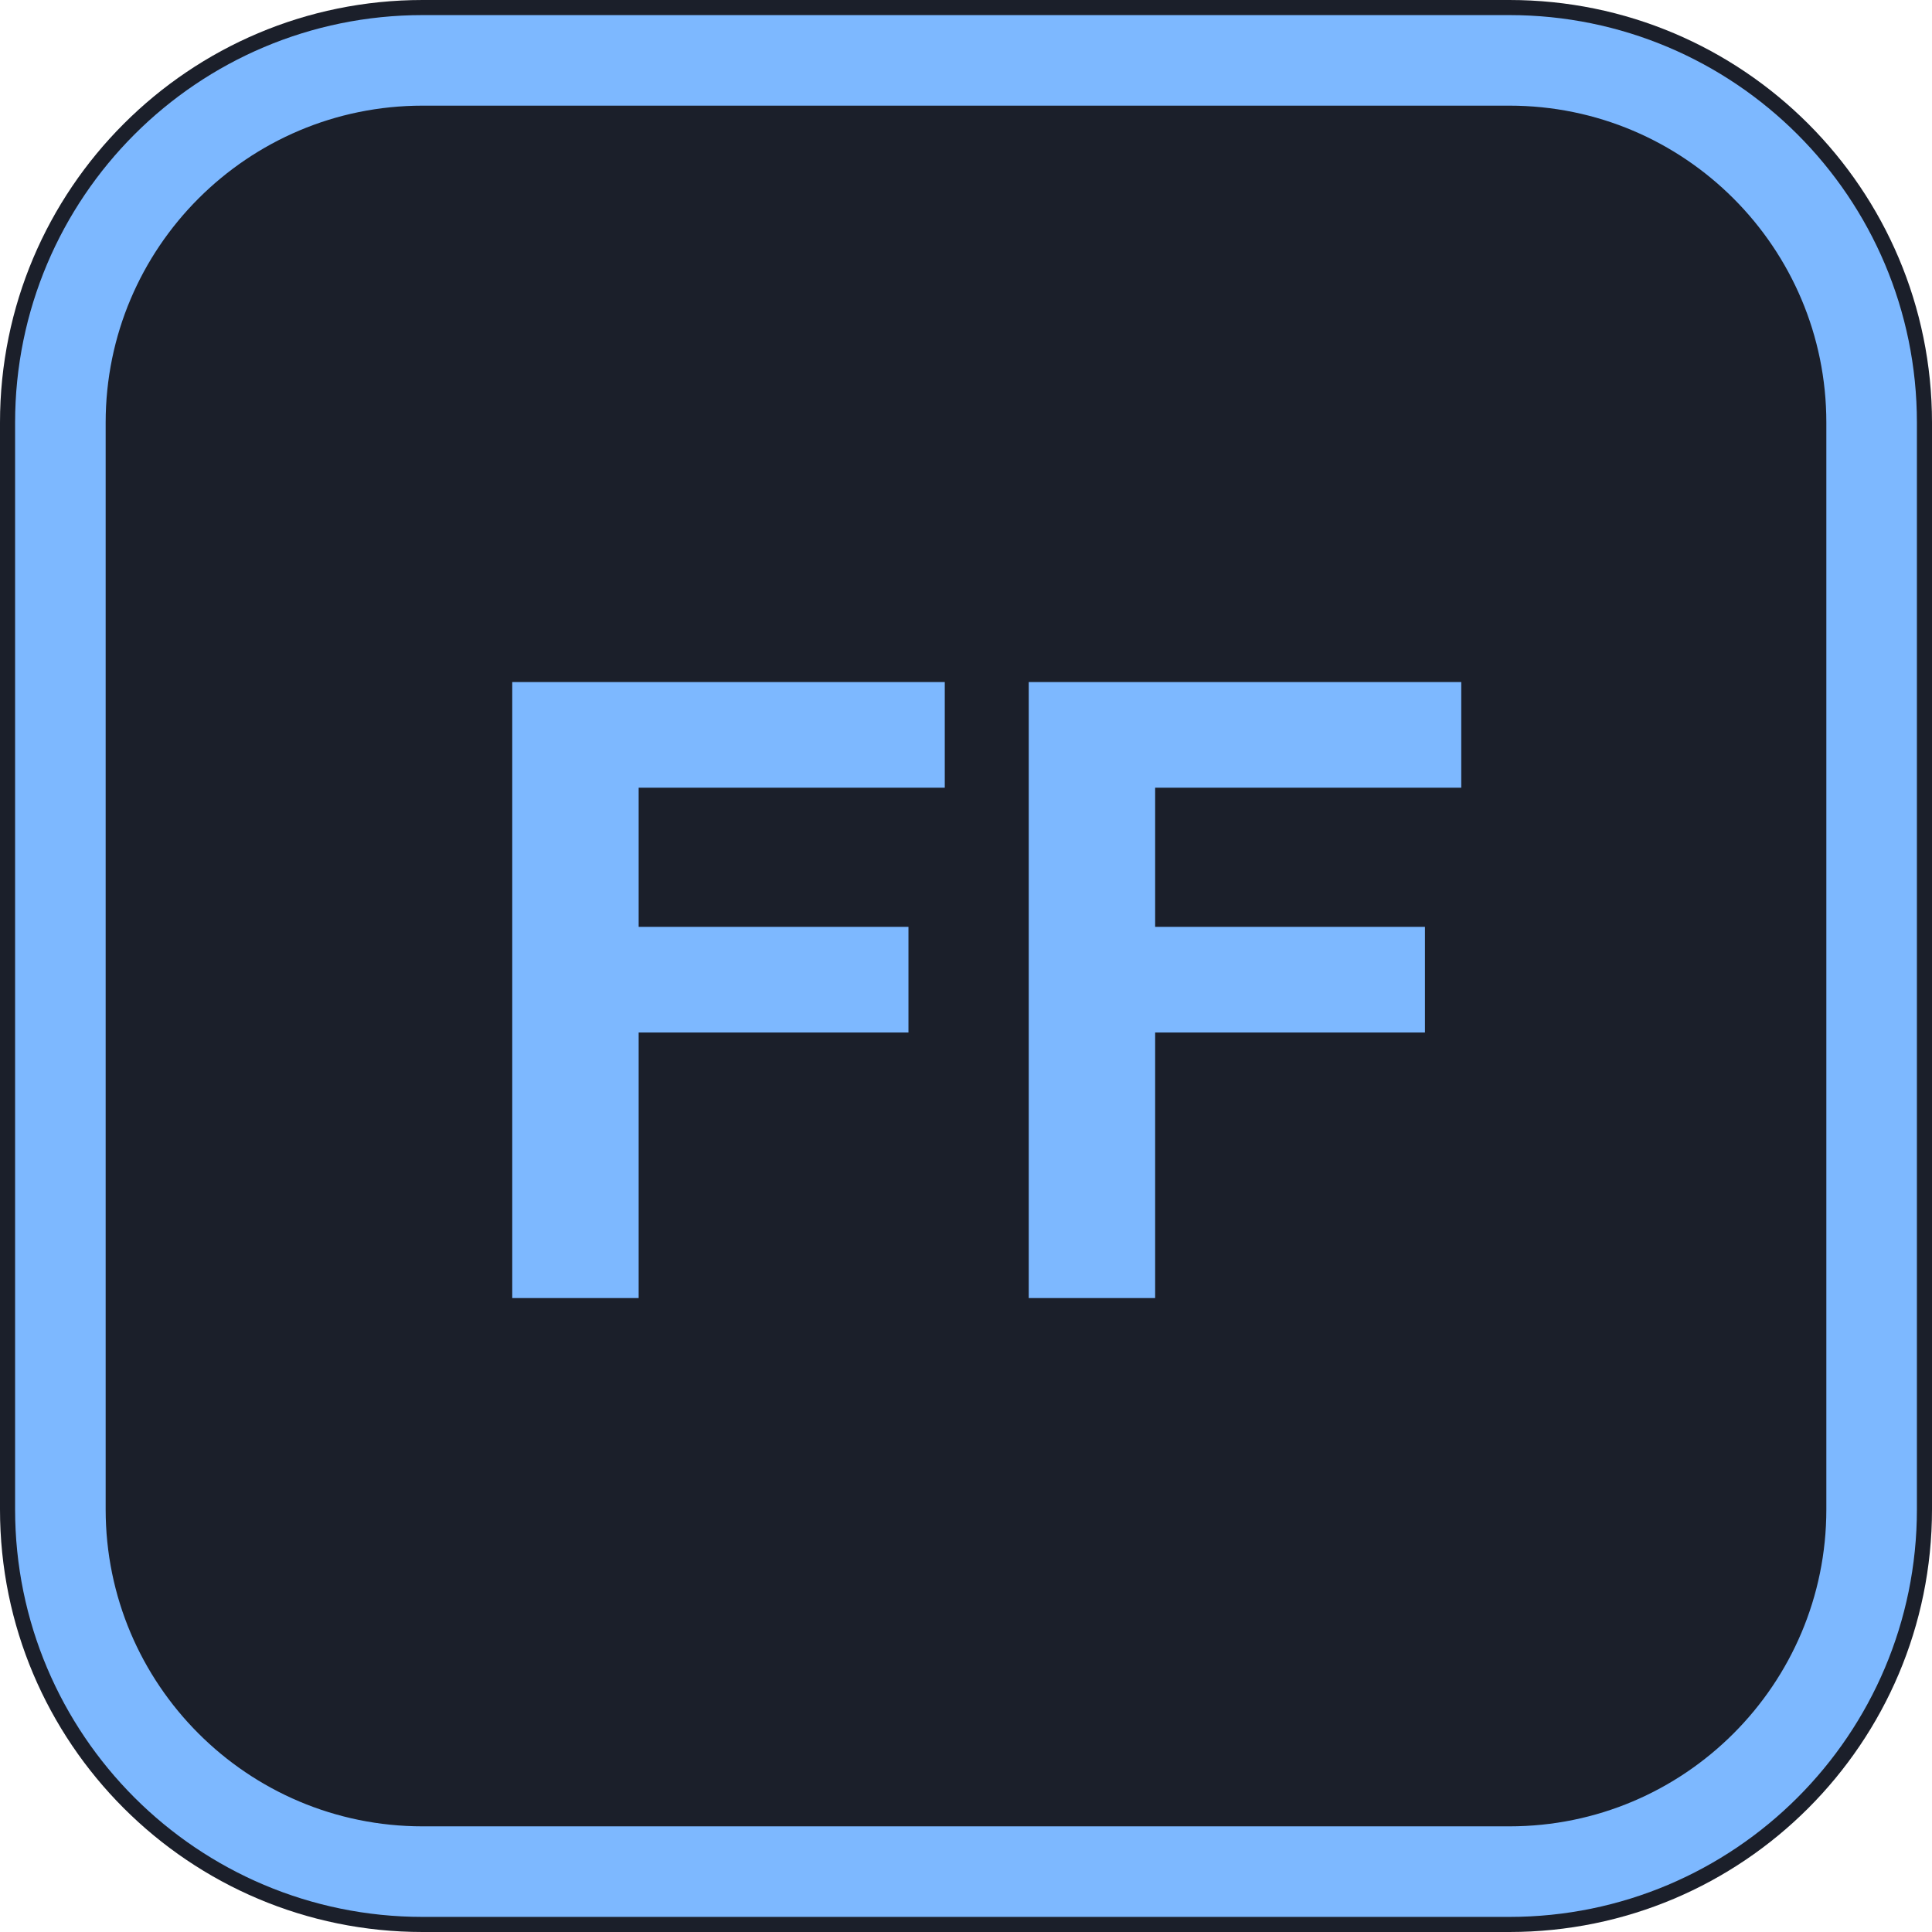
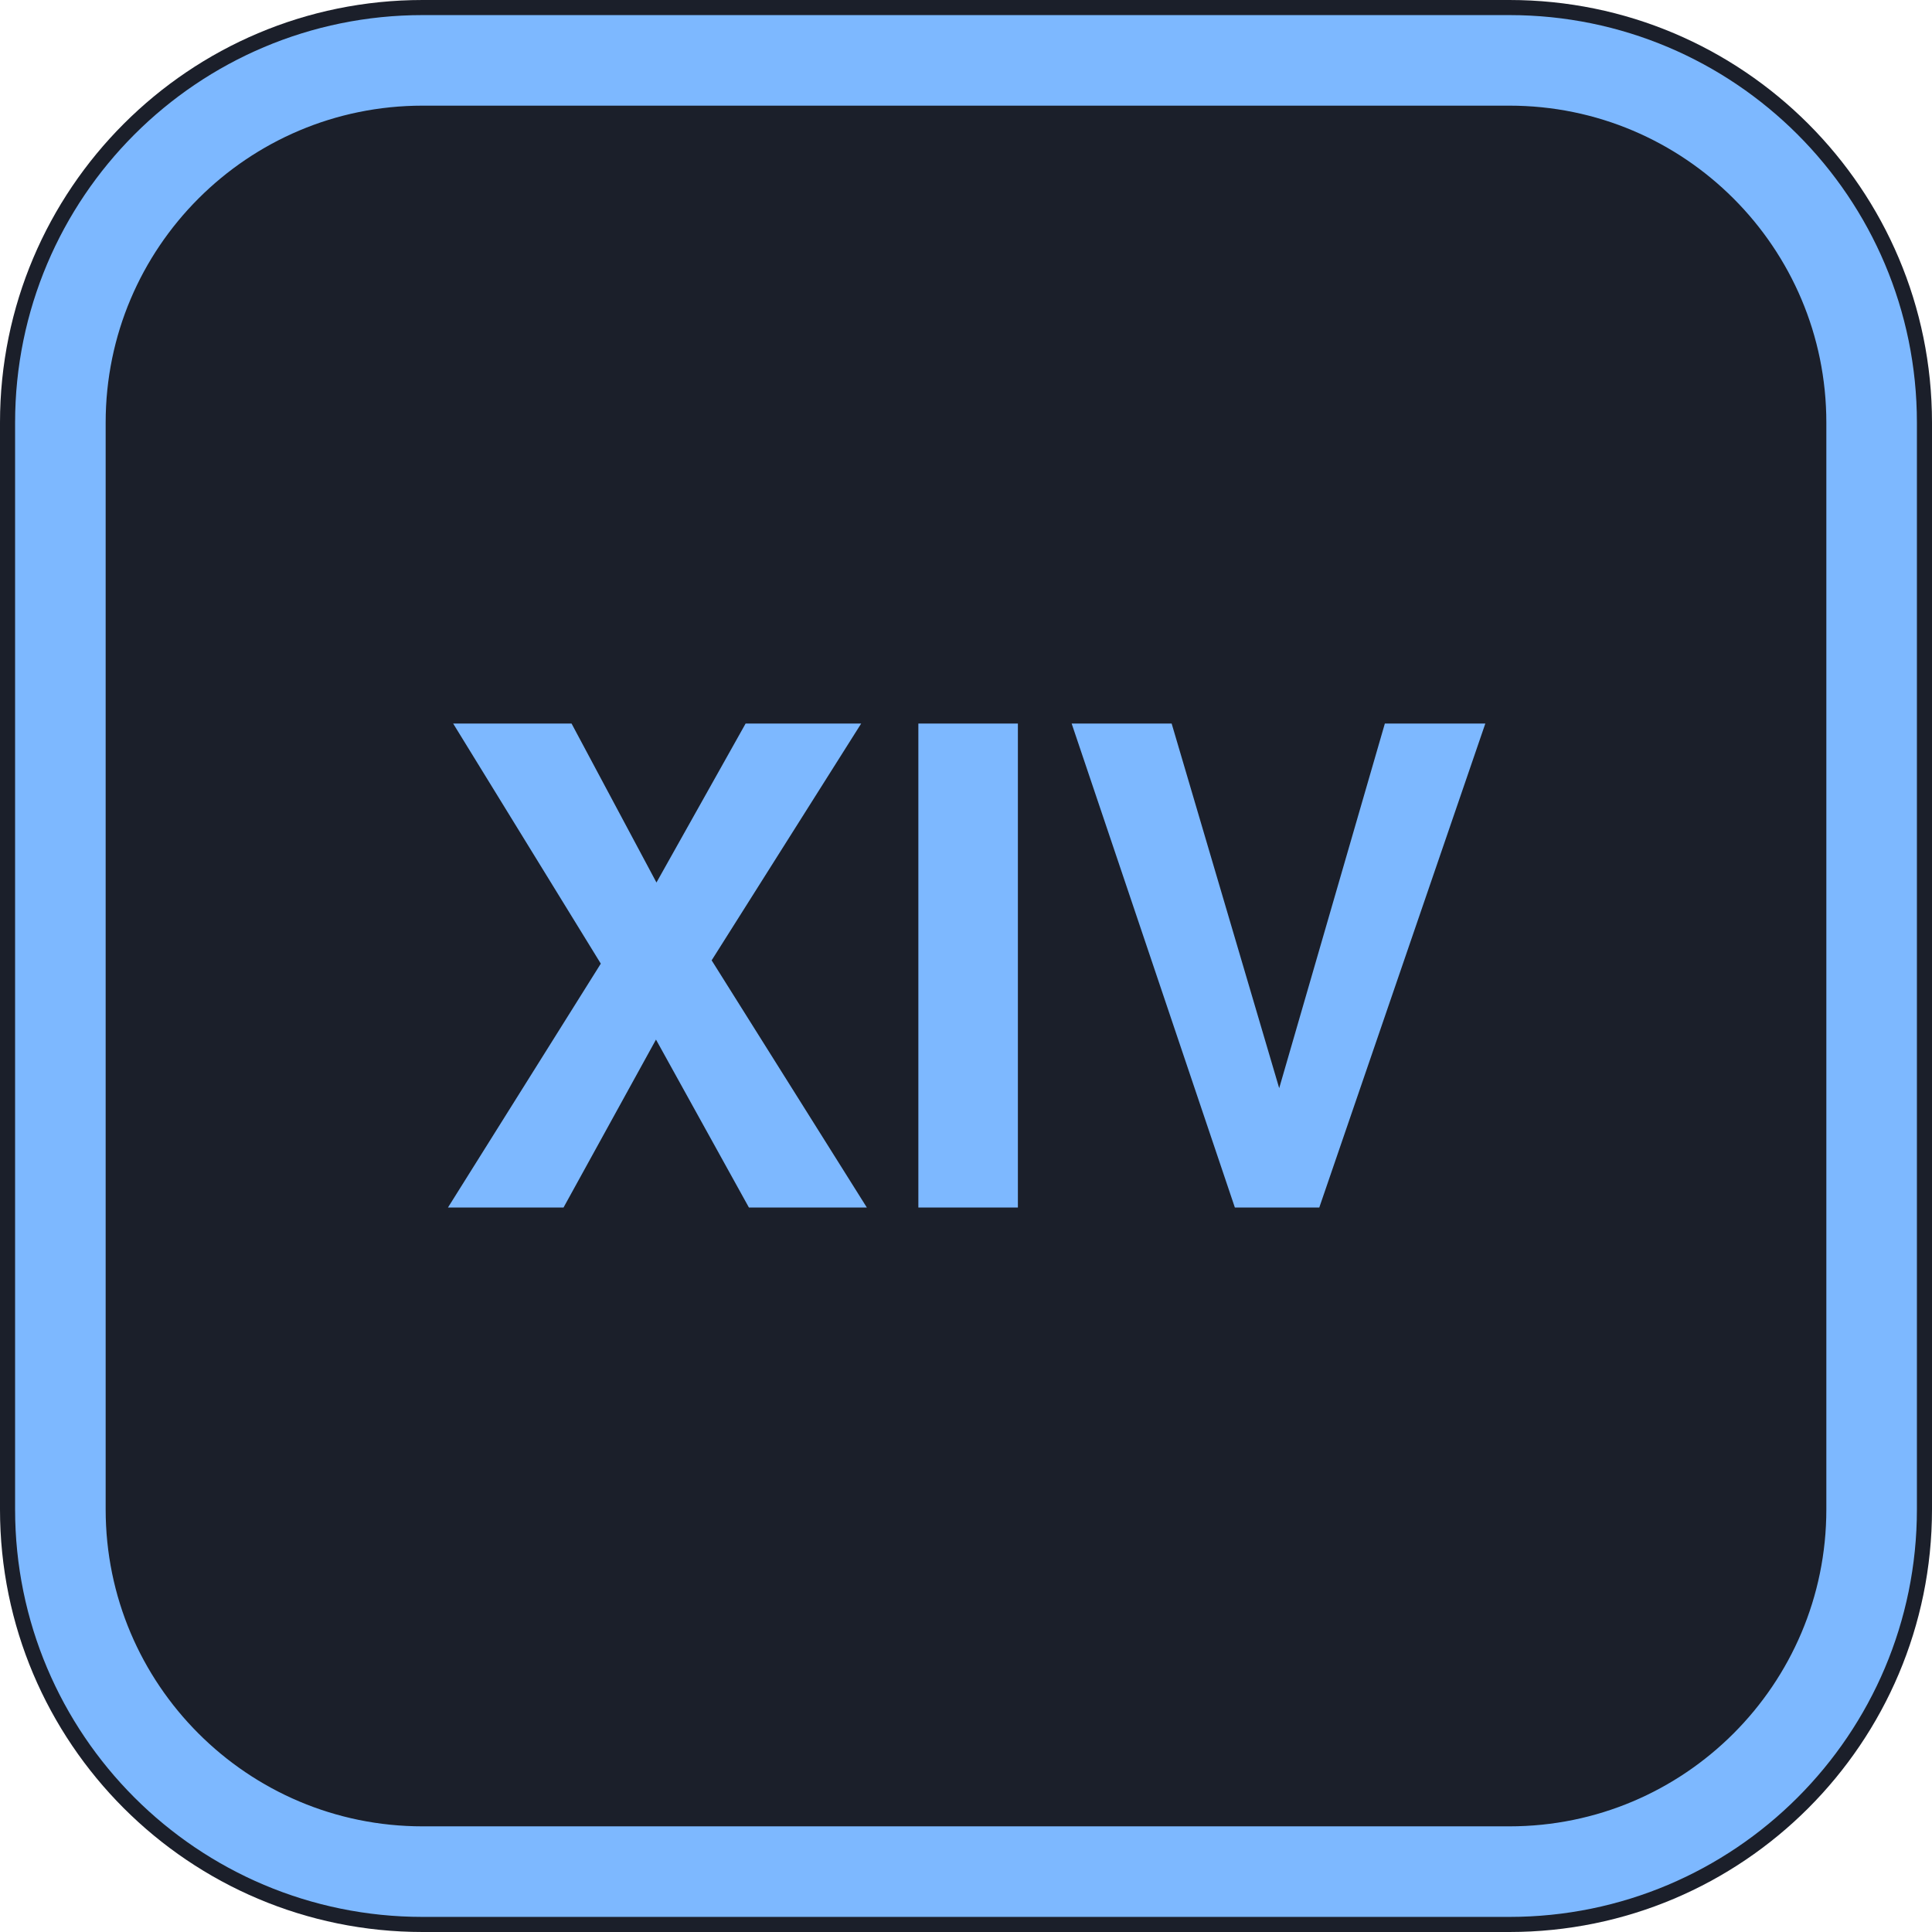
<svg xmlns="http://www.w3.org/2000/svg" viewBox="0 0 64 64">
  <rect width="64" height="64" rx="14" fill="#1b1f2a" />
  <rect x="2" y="2" width="60" height="60" rx="12" fill="none" stroke="#7db8ff" stroke-width="3" />
-   <text x="32" y="43" font-family="-apple-system, Helvetica, Arial, sans-serif" font-size="28" font-weight="700" fill="#7db8ff" text-anchor="middle">FF</text>
+   <text x="32" y="40" font-family="-apple-system, Helvetica, Arial, sans-serif" font-size="22" font-weight="700" fill="#7db8ff" text-anchor="middle">XIV</text>
</svg>
